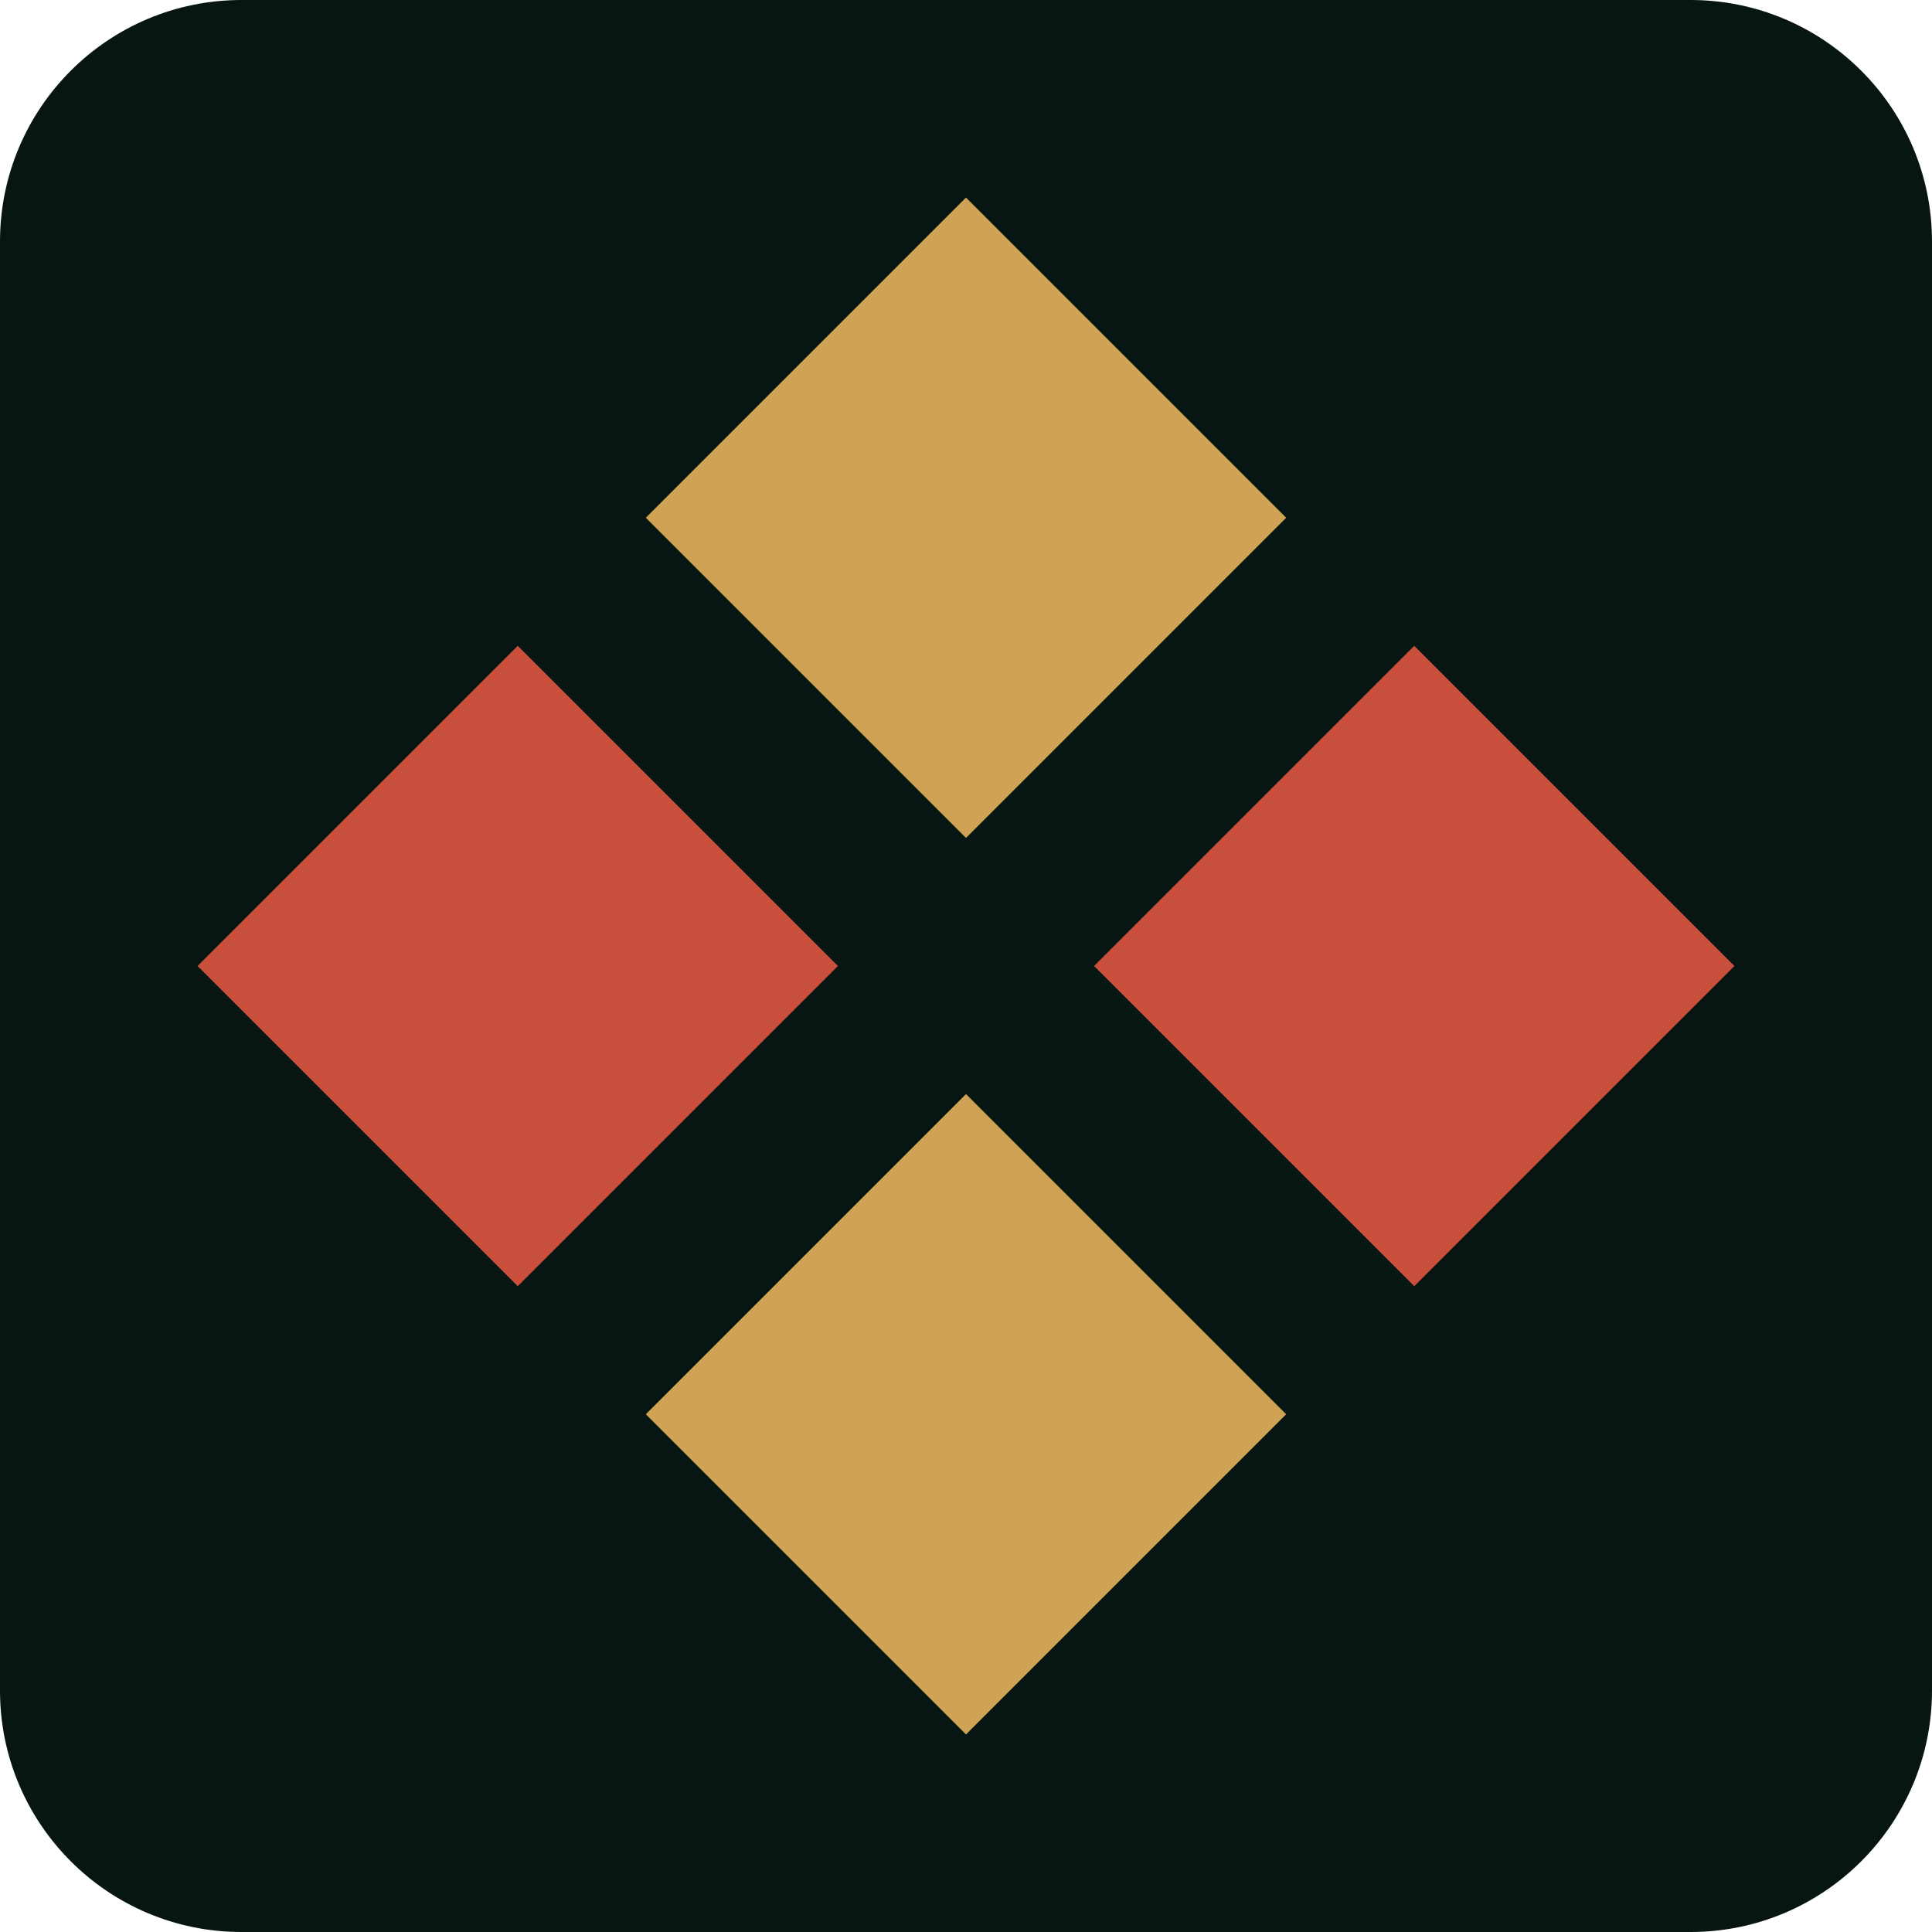
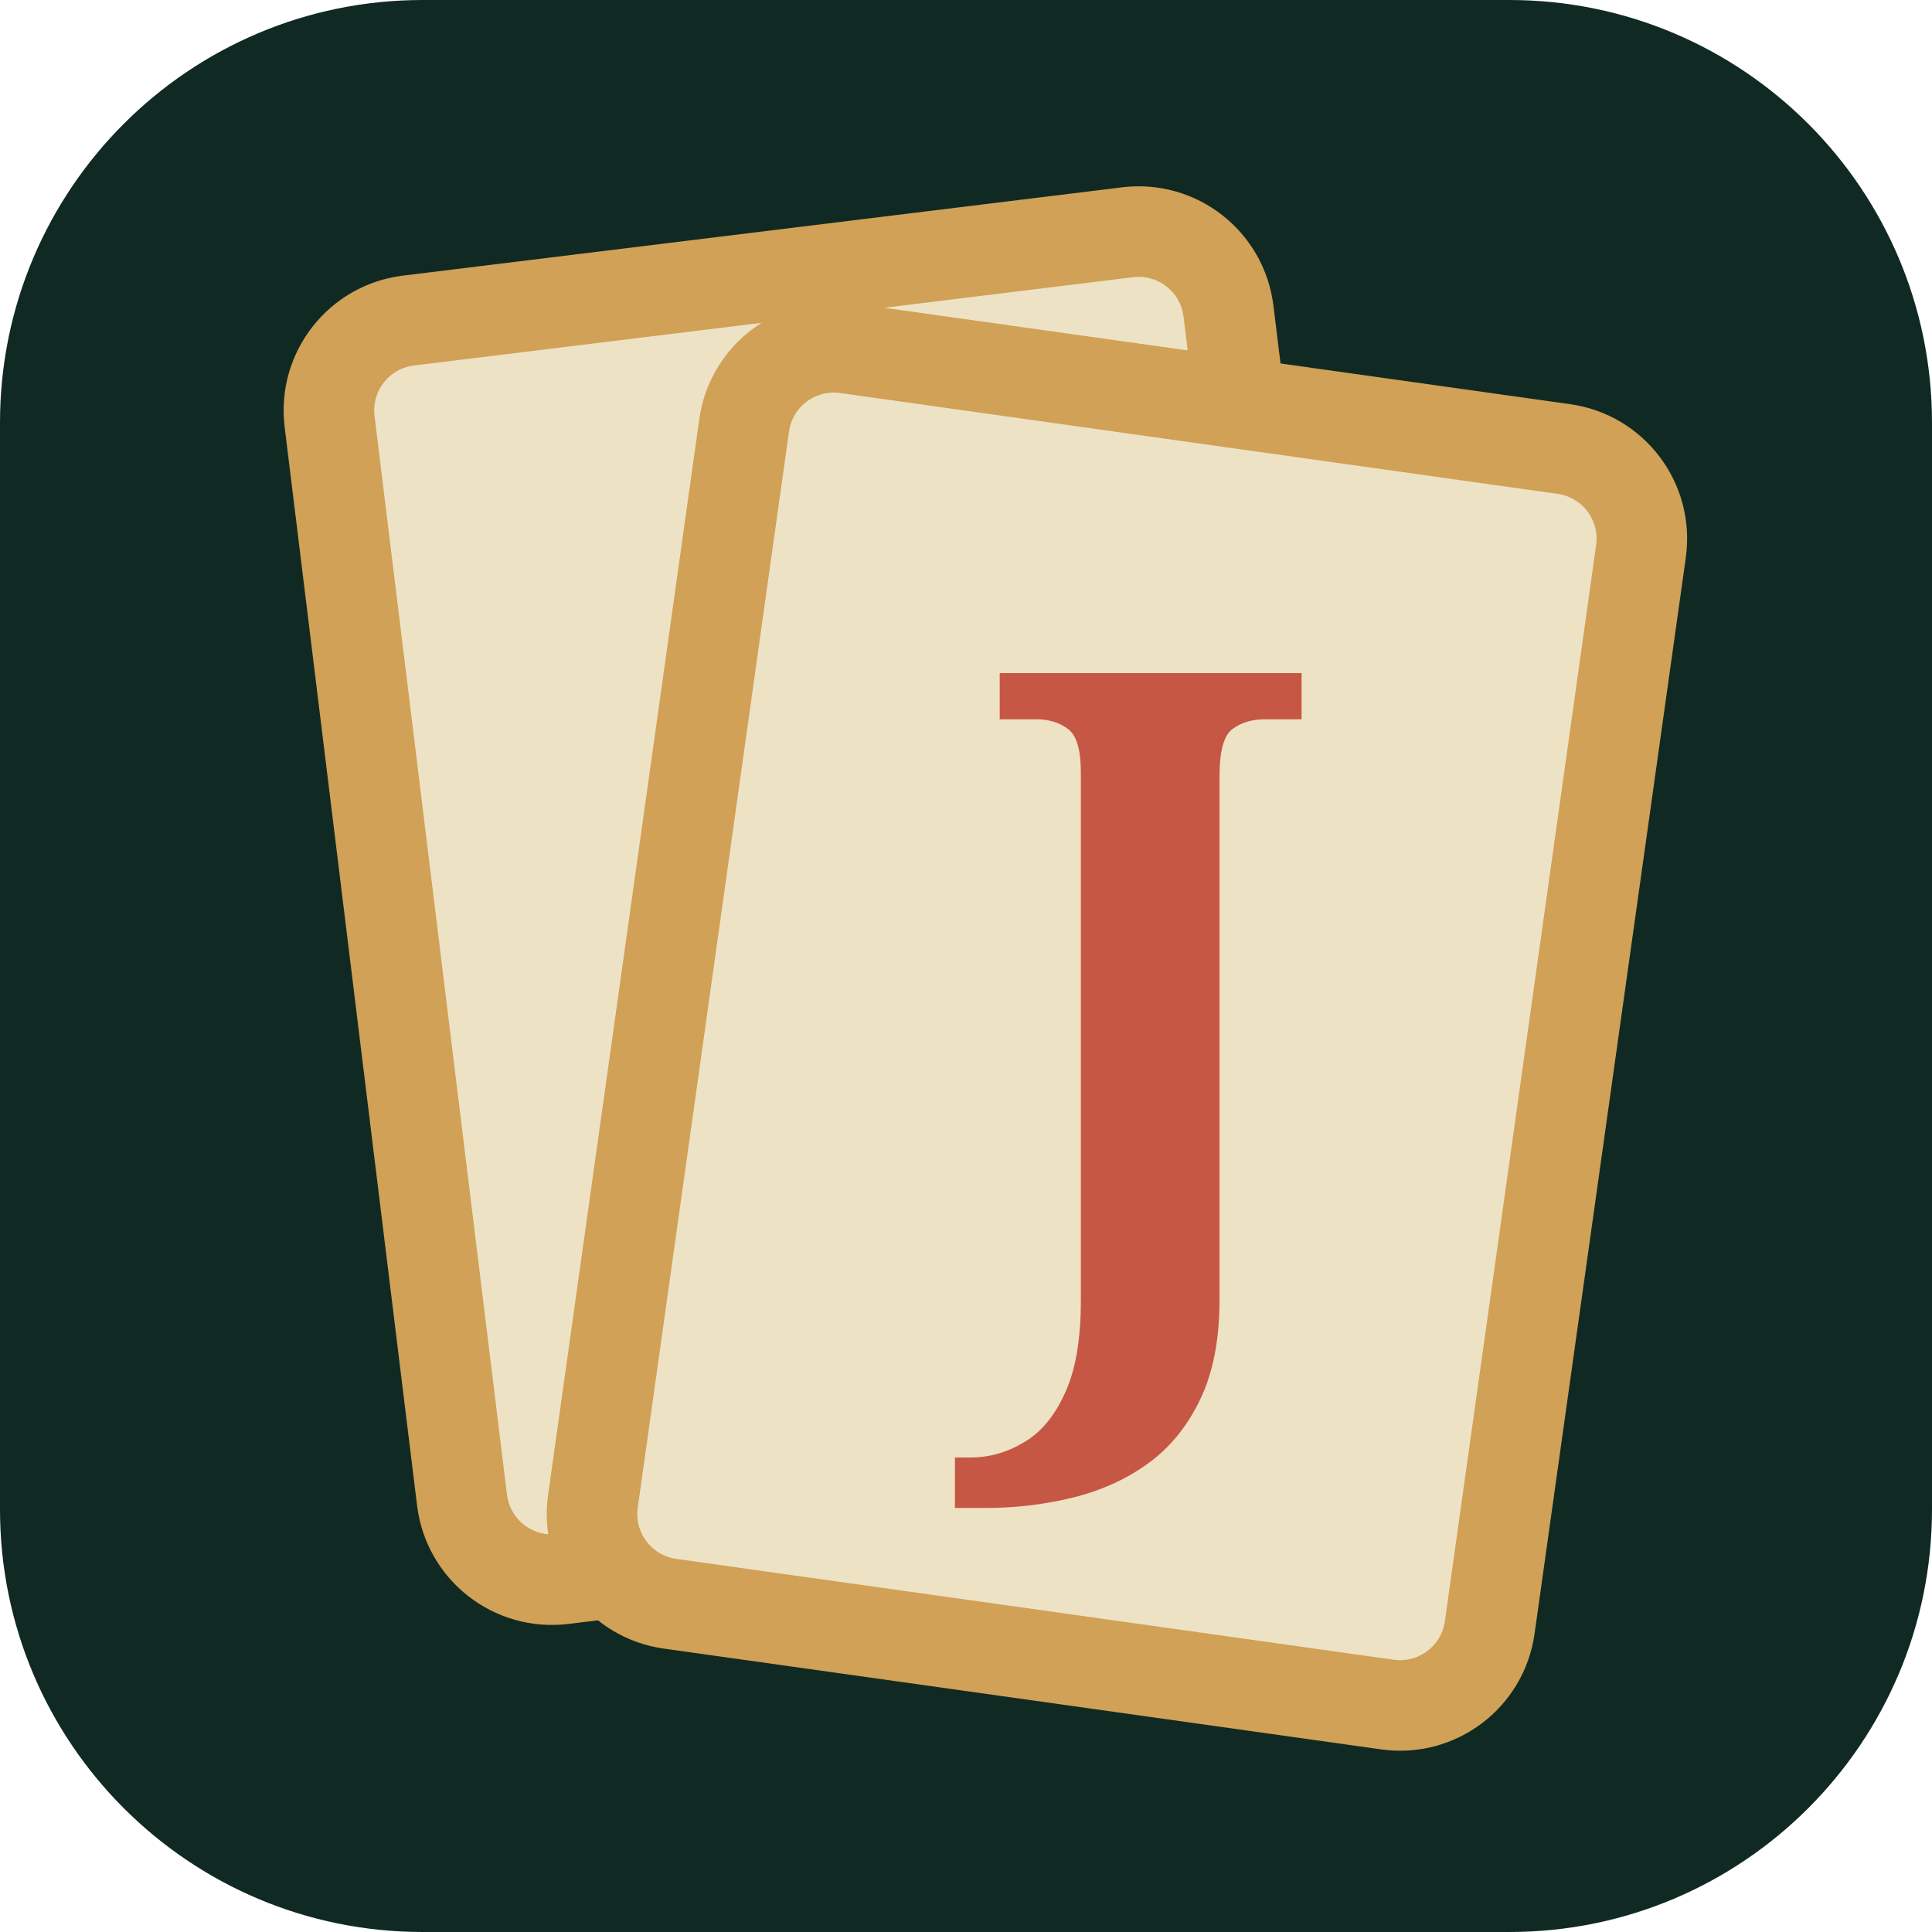
<svg xmlns="http://www.w3.org/2000/svg" viewBox="0 0 64 64">
-   <rect width="64" height="64" rx="8" fill="#071612" />
-   <g transform="translate(32 32) rotate(45)">
-     <rect x="-18" y="-18" width="15" height="15" fill="#d0a253" />
-     <rect x="3" y="-18" width="15" height="15" fill="#c9503c" />
-     <rect x="-18" y="3" width="15" height="15" fill="#c9503c" />
-     <rect x="3" y="3" width="15" height="15" fill="#d0a253" />
-   </g>
+   <rect width="64" height="64" rx="14" fill="#102a23" />
+   <rect x="13" y="9" width="30" height="42" rx="3" transform="rotate(-7 28 30)" fill="#eee2c5" stroke="#d0a156" stroke-width="3" />
+   <rect x="22" y="13" width="30" height="42" rx="3" transform="rotate(8 37 34)" fill="#eee2c5" stroke="#d0a156" stroke-width="3" />
+   <text x="38" y="43" text-anchor="middle" font-family="Georgia" font-size="29" font-weight="700" fill="#c75745">J</text>
</svg>
